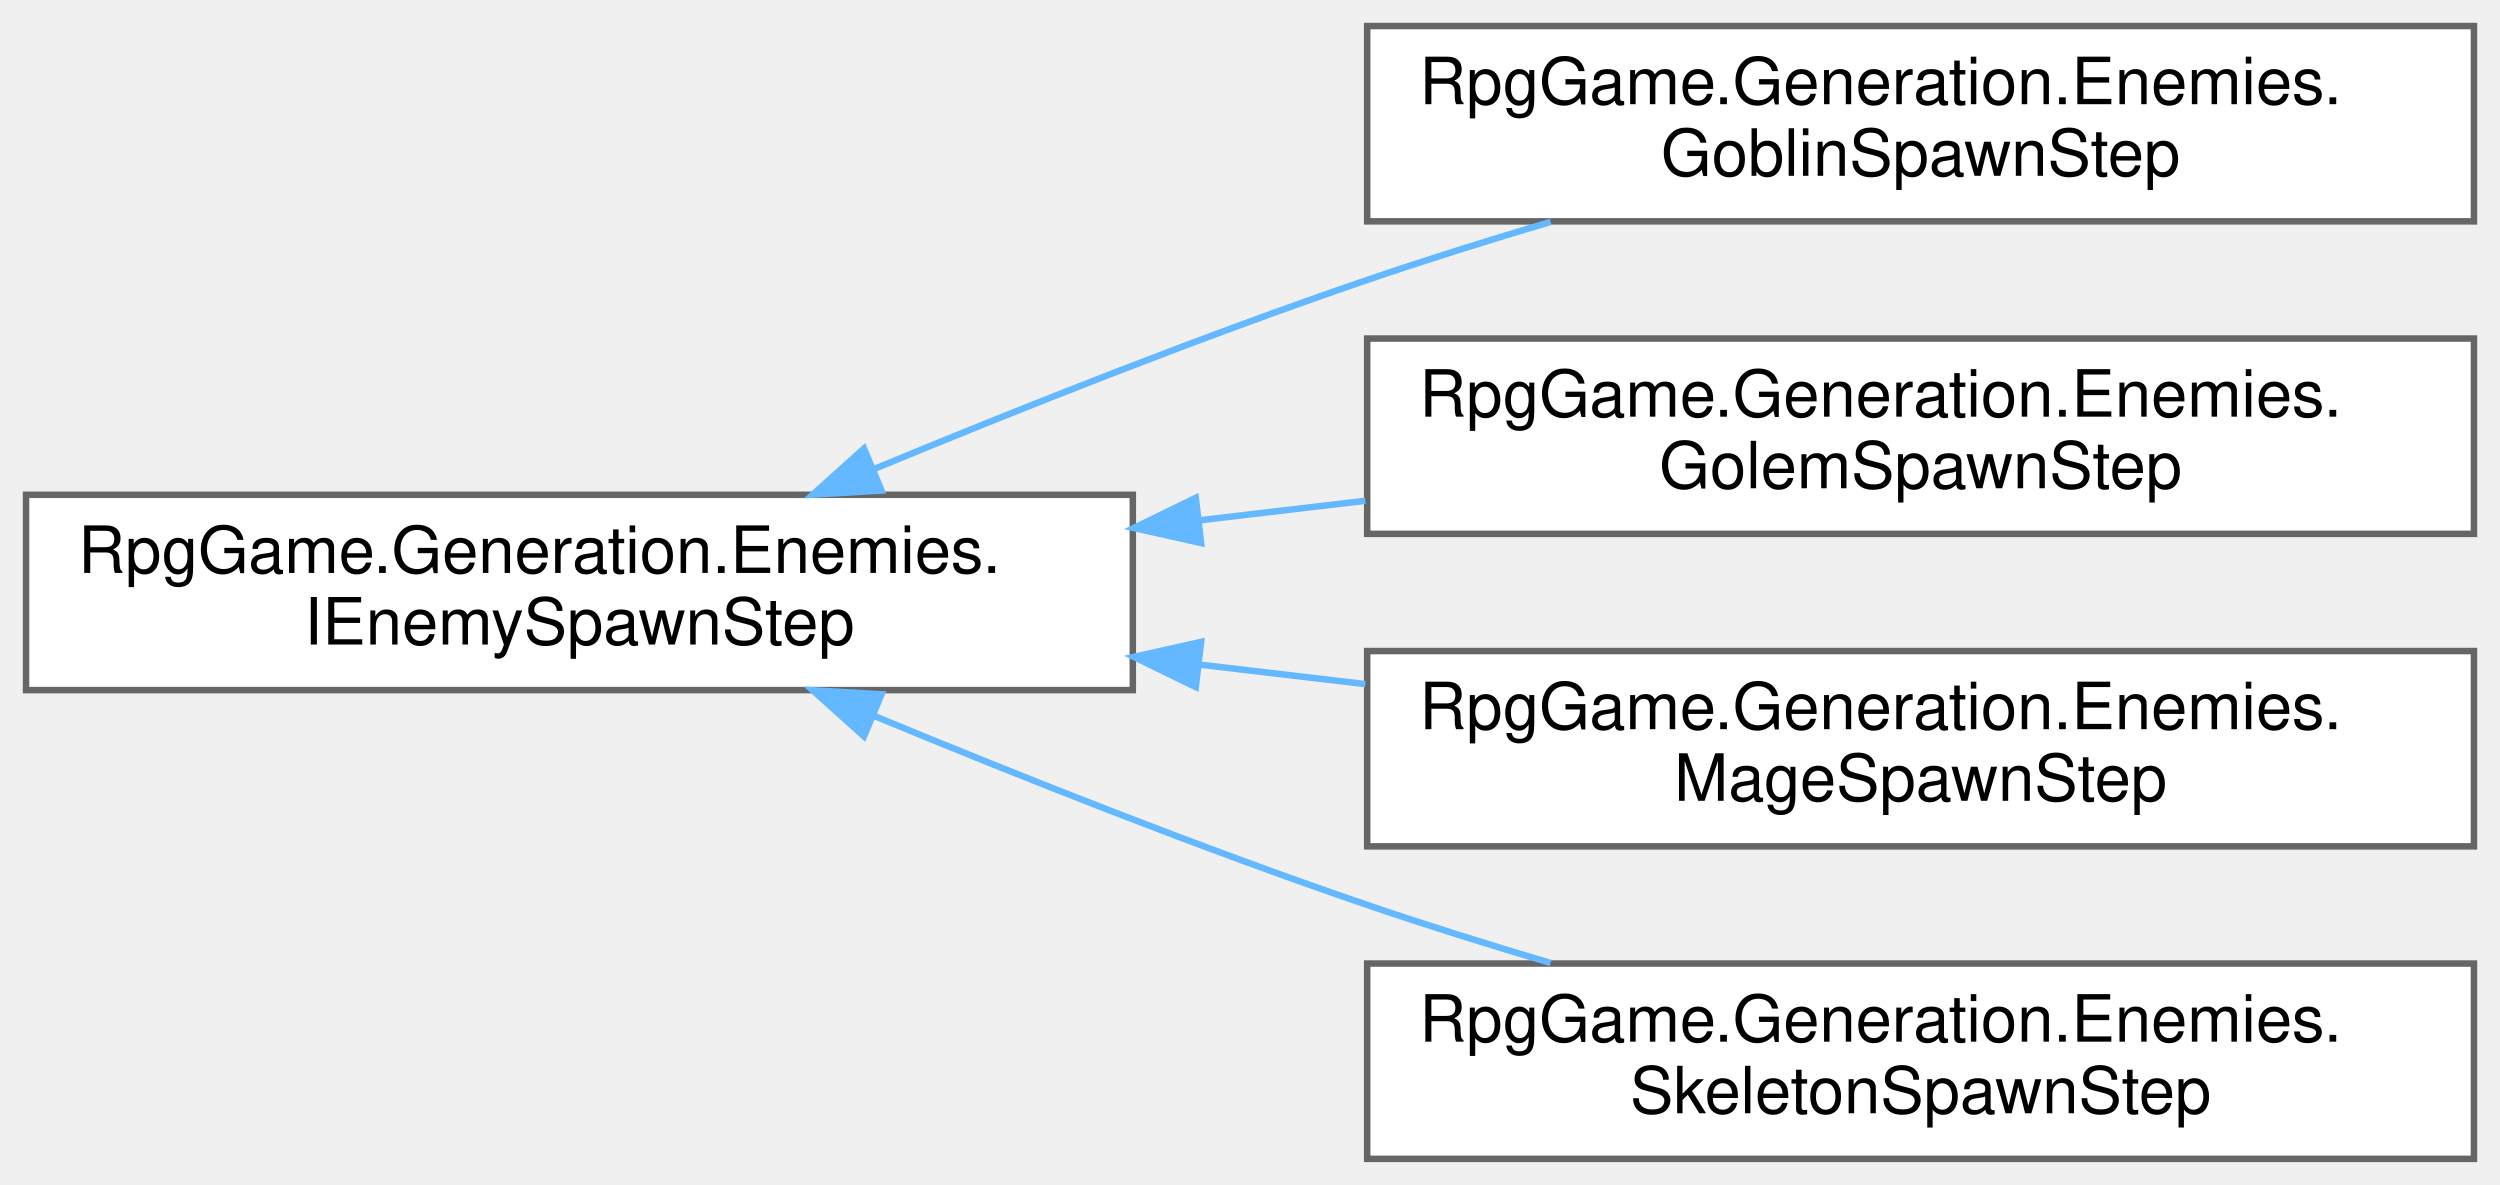
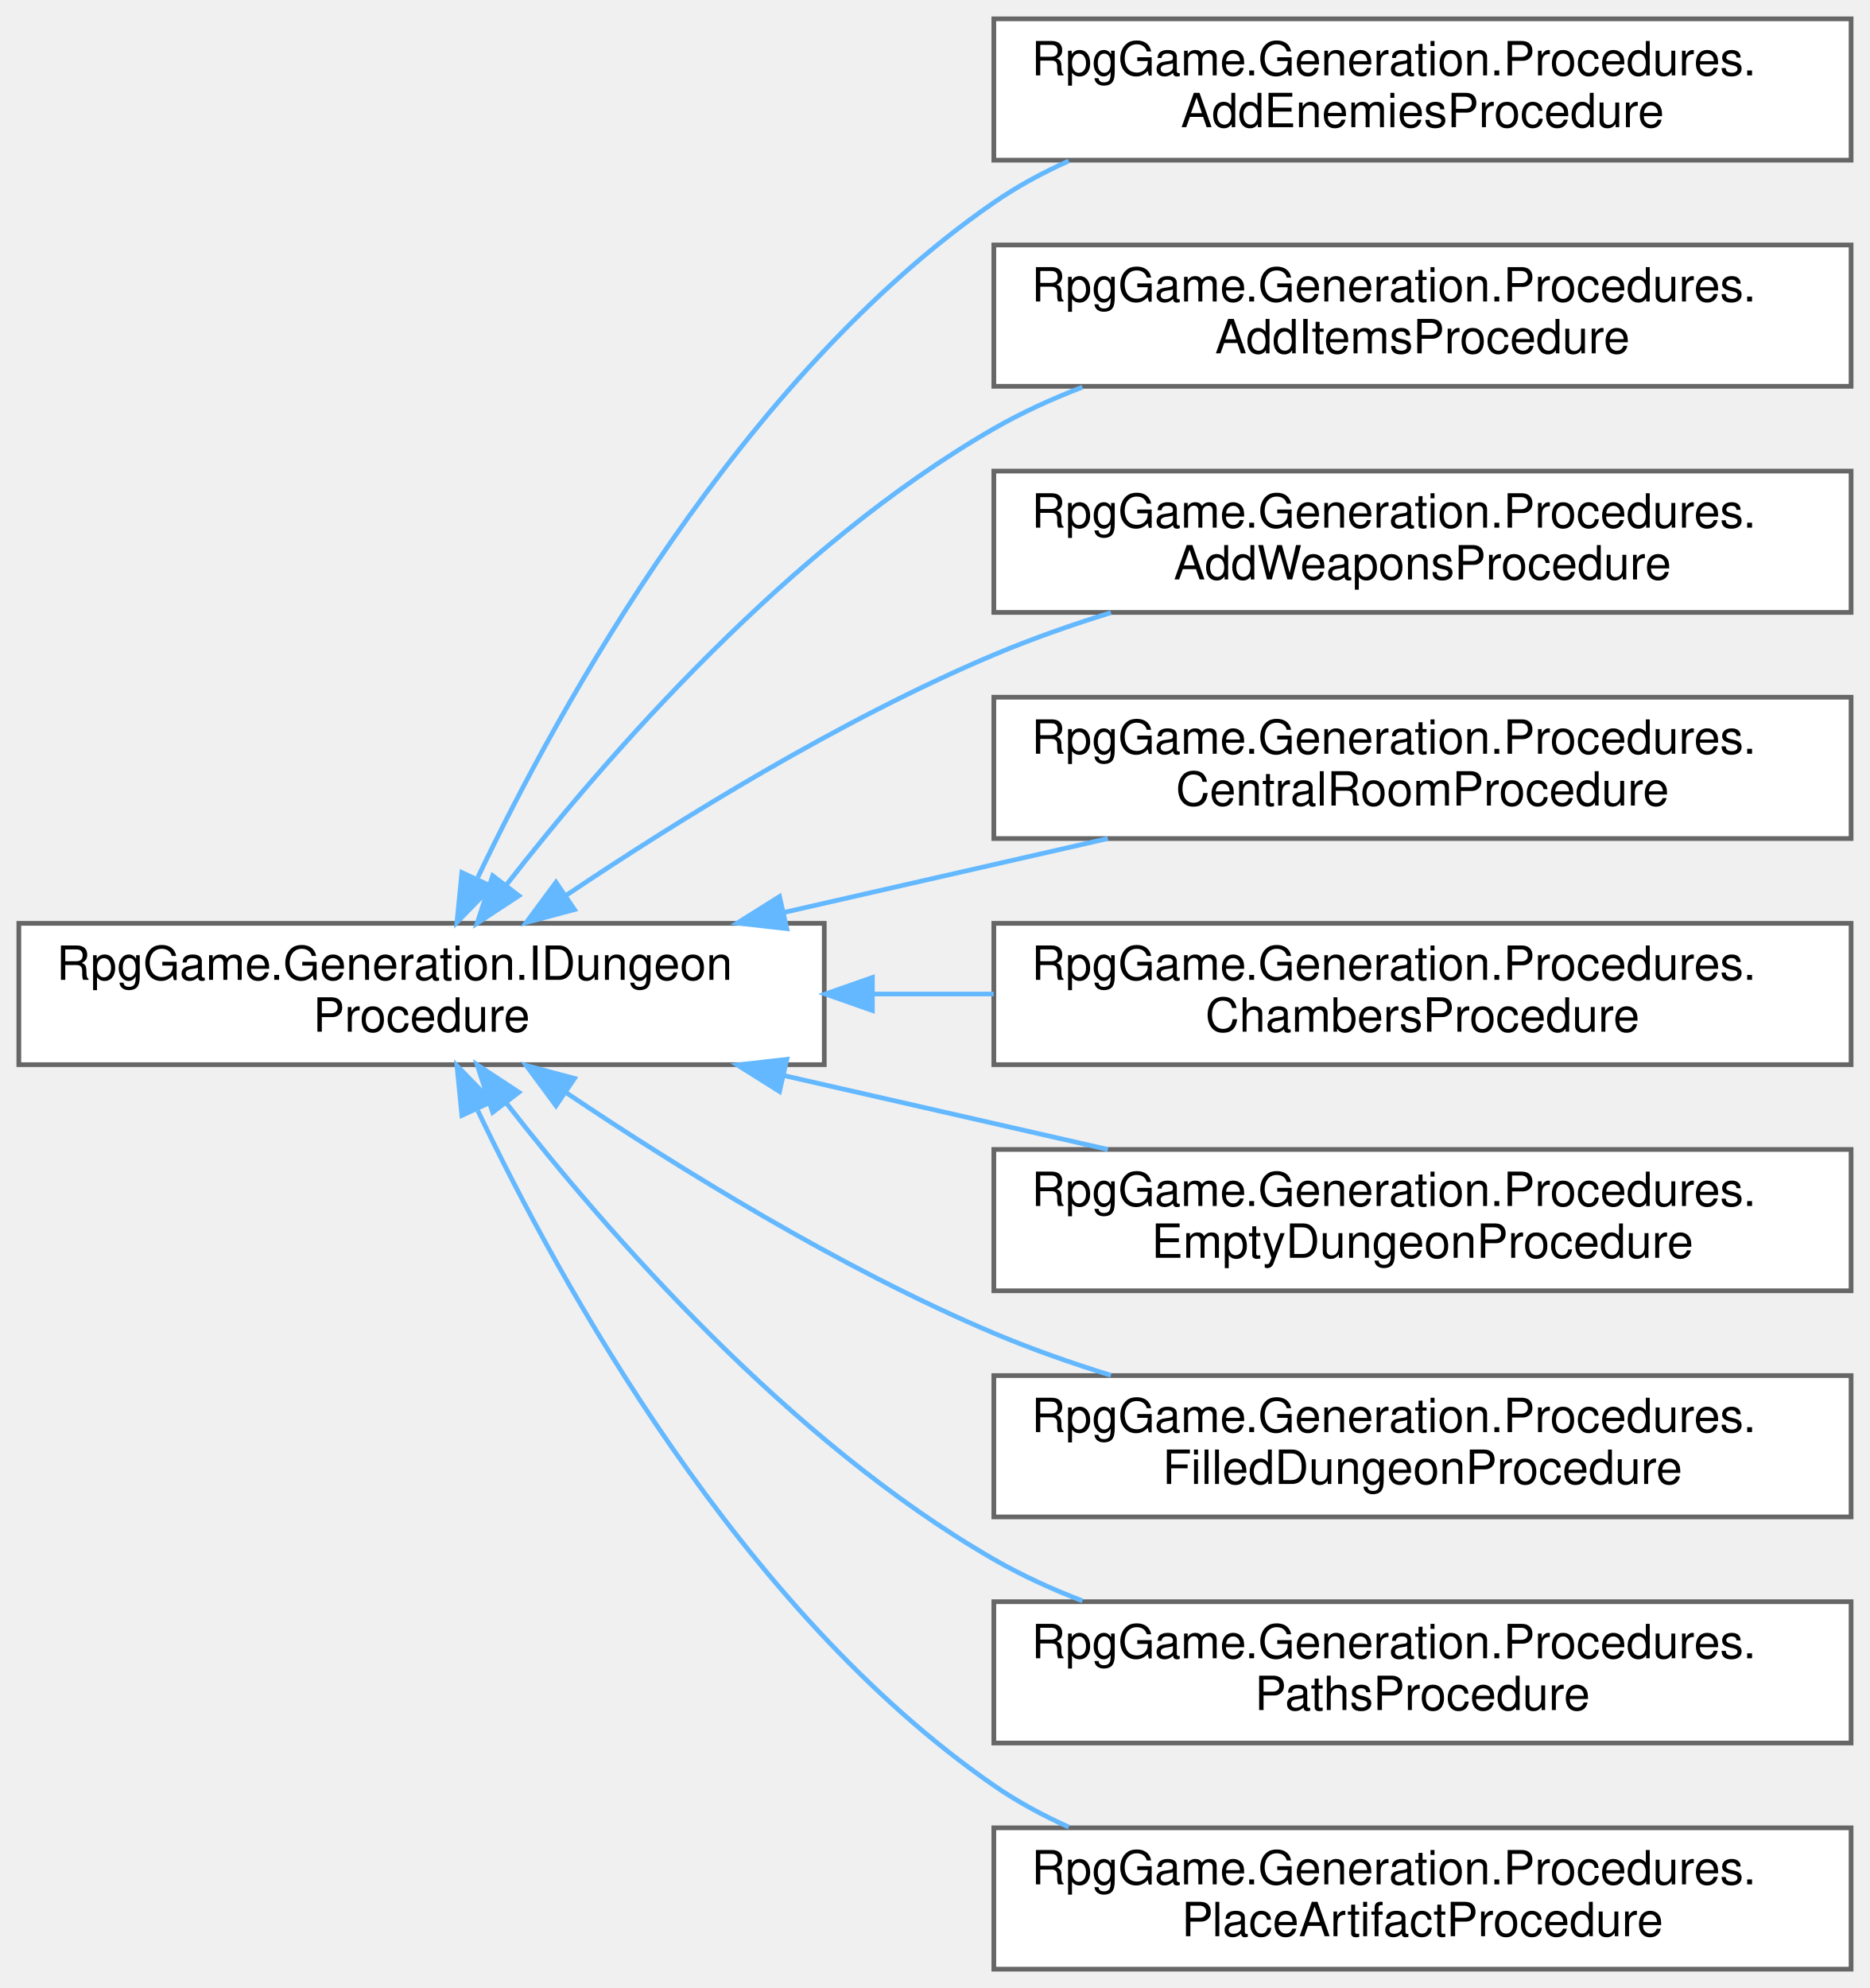
- <svg xmlns="http://www.w3.org/2000/svg" xmlns:xlink="http://www.w3.org/1999/xlink" width="384pt" height="182pt" viewBox="0.00 0.00 384.00 182.00">
-   <g id="graph0" class="graph" transform="scale(1 1) rotate(0) translate(4 178)">
+ <svg xmlns="http://www.w3.org/2000/svg" xmlns:xlink="http://www.w3.org/1999/xlink" width="397pt" height="422pt" viewBox="0.00 0.00 397.00 422.00">
+   <g id="graph0" class="graph" transform="scale(1 1) rotate(0) translate(4 418)">
    <g id="Node000000" class="node">
      <g id="a_Node000000">
-         <a xlink:href="interfaceRpgGame_1_1Generation_1_1Enemies_1_1IEnemySpawnStep.html" target="_top" xlink:title="One thematic enemy spawn contribution (one or several of the same enemy type via count)....">
-           <polygon fill="white" stroke="#666666" points="170,-102 0,-102 0,-72 170,-72 170,-102" />
-           <text text-anchor="start" x="8" y="-90" font-family="Helvetica,sans-Serif" font-size="10.00">RpgGame.Generation.Enemies.</text>
-           <text text-anchor="middle" x="85" y="-79" font-family="Helvetica,sans-Serif" font-size="10.00">IEnemySpawnStep</text>
+         <a xlink:href="interfaceRpgGame_1_1Generation_1_1IDungeonProcedure.html" target="_top" xlink:title="Defines a procedural step in dungeon generation.">
+           <polygon fill="white" stroke="#666666" points="171,-222 0,-222 0,-192 171,-192 171,-222" />
+           <text text-anchor="start" x="8" y="-210" font-family="Helvetica,sans-Serif" font-size="10.00">RpgGame.Generation.IDungeon</text>
+           <text text-anchor="middle" x="85.5" y="-199" font-family="Helvetica,sans-Serif" font-size="10.00">Procedure</text>
        </a>
      </g>
    </g>
    <g id="Node000001" class="node">
      <g id="a_Node000001">
-         <a xlink:href="classRpgGame_1_1Generation_1_1Enemies_1_1GoblinSpawnStep.html" target="_top" xlink:title=" ">
-           <polygon fill="white" stroke="#666666" points="376,-174 206,-174 206,-144 376,-144 376,-174" />
-           <text text-anchor="start" x="214" y="-162" font-family="Helvetica,sans-Serif" font-size="10.00">RpgGame.Generation.Enemies.</text>
-           <text text-anchor="middle" x="291" y="-151" font-family="Helvetica,sans-Serif" font-size="10.00">GoblinSpawnStep</text>
+         <a xlink:href="classRpgGame_1_1Generation_1_1Procedures_1_1AddEnemiesProcedure.html" target="_top" xlink:title="Spawns enemies from an ordered list provided at construction — no branching on dungeon theme here.">
+           <polygon fill="white" stroke="#666666" points="389,-414 207,-414 207,-384 389,-384 389,-414" />
+           <text text-anchor="start" x="215" y="-402" font-family="Helvetica,sans-Serif" font-size="10.00">RpgGame.Generation.Procedures.</text>
+           <text text-anchor="middle" x="298" y="-391" font-family="Helvetica,sans-Serif" font-size="10.00">AddEnemiesProcedure</text>
        </a>
      </g>
    </g>
-     <g id="edge15_Node000000_Node000001" class="edge">
-       <g id="a_edge15_Node000000_Node000001">
+     <g id="edge23_Node000000_Node000001" class="edge">
+       <g id="a_edge23_Node000000_Node000001">
        <a xlink:title=" ">
-           <path fill="none" stroke="#63b8ff" d="M130.12,-105.9C152.62,-115.22 180.55,-126.3 206,-135 215.04,-138.09 224.72,-141.11 234.17,-143.92" />
-           <polygon fill="#63b8ff" stroke="#63b8ff" points="131.4,-102.65 120.83,-102.03 128.71,-109.11 131.4,-102.65" />
+           <path fill="none" stroke="#63b8ff" d="M97.44,-231.75C115.07,-268.7 153.28,-337.89 207,-375 211.92,-378.4 217.3,-381.32 222.9,-383.83" />
+           <polygon fill="#63b8ff" stroke="#63b8ff" points="100.41,-229.83 93.02,-222.24 94.06,-232.78 100.41,-229.83" />
        </a>
      </g>
    </g>
    <g id="Node000002" class="node">
      <g id="a_Node000002">
-         <a xlink:href="classRpgGame_1_1Generation_1_1Enemies_1_1GolemSpawnStep.html" target="_top" xlink:title="Spawns a fixed number of golems.">
-           <polygon fill="white" stroke="#666666" points="376,-126 206,-126 206,-96 376,-96 376,-126" />
-           <text text-anchor="start" x="214" y="-114" font-family="Helvetica,sans-Serif" font-size="10.00">RpgGame.Generation.Enemies.</text>
-           <text text-anchor="middle" x="291" y="-103" font-family="Helvetica,sans-Serif" font-size="10.00">GolemSpawnStep</text>
+         <a xlink:href="classRpgGame_1_1Generation_1_1Procedures_1_1AddItemsProcedure.html" target="_top" xlink:title="Spawns treasure items (coins and gold) at random locations in the dungeon.">
+           <polygon fill="white" stroke="#666666" points="389,-366 207,-366 207,-336 389,-336 389,-366" />
+           <text text-anchor="start" x="215" y="-354" font-family="Helvetica,sans-Serif" font-size="10.00">RpgGame.Generation.Procedures.</text>
+           <text text-anchor="middle" x="298" y="-343" font-family="Helvetica,sans-Serif" font-size="10.00">AddItemsProcedure</text>
        </a>
      </g>
    </g>
-     <g id="edge16_Node000000_Node000002" class="edge">
-       <g id="a_edge16_Node000000_Node000002">
+     <g id="edge24_Node000000_Node000002" class="edge">
+       <g id="a_edge24_Node000000_Node000002">
        <a xlink:title=" ">
-           <path fill="none" stroke="#63b8ff" d="M180.12,-98.07C188.66,-99.08 197.27,-100.09 205.71,-101.08" />
-           <polygon fill="#63b8ff" stroke="#63b8ff" points="180.49,-94.59 170.15,-96.9 179.67,-101.54 180.49,-94.59" />
+           <path fill="none" stroke="#63b8ff" d="M103.56,-230.23C124.79,-257.46 163.58,-302.03 207,-327 212.89,-330.39 219.27,-333.31 225.81,-335.82" />
+           <polygon fill="#63b8ff" stroke="#63b8ff" points="106.16,-227.86 97.31,-222.04 100.6,-232.11 106.16,-227.86" />
        </a>
      </g>
    </g>
    <g id="Node000003" class="node">
      <g id="a_Node000003">
-         <a xlink:href="classRpgGame_1_1Generation_1_1Enemies_1_1MageSpawnStep.html" target="_top" xlink:title="Spawns a fixed number of mages.">
-           <polygon fill="white" stroke="#666666" points="376,-78 206,-78 206,-48 376,-48 376,-78" />
-           <text text-anchor="start" x="214" y="-66" font-family="Helvetica,sans-Serif" font-size="10.00">RpgGame.Generation.Enemies.</text>
-           <text text-anchor="middle" x="291" y="-55" font-family="Helvetica,sans-Serif" font-size="10.00">MageSpawnStep</text>
+         <a xlink:href="classRpgGame_1_1Generation_1_1Procedures_1_1AddWeaponsProcedure.html" target="_top" xlink:title="Spawns weapons (swords and double swords) at random locations in the dungeon.">
+           <polygon fill="white" stroke="#666666" points="389,-318 207,-318 207,-288 389,-288 389,-318" />
+           <text text-anchor="start" x="215" y="-306" font-family="Helvetica,sans-Serif" font-size="10.00">RpgGame.Generation.Procedures.</text>
+           <text text-anchor="middle" x="298" y="-295" font-family="Helvetica,sans-Serif" font-size="10.00">AddWeaponsProcedure</text>
        </a>
      </g>
    </g>
-     <g id="edge17_Node000000_Node000003" class="edge">
-       <g id="a_edge17_Node000000_Node000003">
+     <g id="edge25_Node000000_Node000003" class="edge">
+       <g id="a_edge25_Node000000_Node000003">
        <a xlink:title=" ">
-           <path fill="none" stroke="#63b8ff" d="M180.12,-75.93C188.66,-74.92 197.27,-73.91 205.71,-72.92" />
-           <polygon fill="#63b8ff" stroke="#63b8ff" points="179.67,-72.46 170.15,-77.1 180.49,-79.41 179.67,-72.46" />
+           <path fill="none" stroke="#63b8ff" d="M116.25,-227.98C139.91,-243.86 174.35,-265.21 207,-279 214.9,-282.33 223.38,-285.32 231.87,-287.95" />
+           <polygon fill="#63b8ff" stroke="#63b8ff" points="117.97,-224.92 107.74,-222.19 114.04,-230.71 117.97,-224.92" />
        </a>
      </g>
    </g>
    <g id="Node000004" class="node">
      <g id="a_Node000004">
-         <a xlink:href="classRpgGame_1_1Generation_1_1Enemies_1_1SkeletonSpawnStep.html" target="_top" xlink:title=" ">
-           <polygon fill="white" stroke="#666666" points="376,-30 206,-30 206,0 376,0 376,-30" />
-           <text text-anchor="start" x="214" y="-18" font-family="Helvetica,sans-Serif" font-size="10.00">RpgGame.Generation.Enemies.</text>
-           <text text-anchor="middle" x="291" y="-7" font-family="Helvetica,sans-Serif" font-size="10.00">SkeletonSpawnStep</text>
+         <a xlink:href="classRpgGame_1_1Generation_1_1Procedures_1_1CentralRoomProcedure.html" target="_top" xlink:title="Generates a central room in the dungeon.">
+           <polygon fill="white" stroke="#666666" points="389,-270 207,-270 207,-240 389,-240 389,-270" />
+           <text text-anchor="start" x="215" y="-258" font-family="Helvetica,sans-Serif" font-size="10.00">RpgGame.Generation.Procedures.</text>
+           <text text-anchor="middle" x="298" y="-247" font-family="Helvetica,sans-Serif" font-size="10.00">CentralRoomProcedure</text>
        </a>
      </g>
    </g>
-     <g id="edge18_Node000000_Node000004" class="edge">
-       <g id="a_edge18_Node000000_Node000004">
+     <g id="edge26_Node000000_Node000004" class="edge">
+       <g id="a_edge26_Node000000_Node000004">
        <a xlink:title=" ">
-           <path fill="none" stroke="#63b8ff" d="M130.12,-68.1C152.62,-58.78 180.55,-47.7 206,-39 215.04,-35.91 224.72,-32.89 234.17,-30.08" />
-           <polygon fill="#63b8ff" stroke="#63b8ff" points="128.71,-64.89 120.83,-71.97 131.4,-71.35 128.71,-64.89" />
+           <path fill="none" stroke="#63b8ff" d="M162.38,-224.3C184.91,-229.44 209.38,-235.02 231.21,-240" />
+           <polygon fill="#63b8ff" stroke="#63b8ff" points="163.05,-220.87 152.53,-222.06 161.5,-227.69 163.05,-220.87" />
+         </a>
+       </g>
+     </g>
+     <g id="Node000005" class="node">
+       <g id="a_Node000005">
+         <a xlink:href="classRpgGame_1_1Generation_1_1Procedures_1_1ChambersProcedure.html" target="_top" xlink:title="Generates multiple random chamber rooms in the dungeon.">
+           <polygon fill="white" stroke="#666666" points="389,-222 207,-222 207,-192 389,-192 389,-222" />
+           <text text-anchor="start" x="215" y="-210" font-family="Helvetica,sans-Serif" font-size="10.00">RpgGame.Generation.Procedures.</text>
+           <text text-anchor="middle" x="298" y="-199" font-family="Helvetica,sans-Serif" font-size="10.00">ChambersProcedure</text>
+         </a>
+       </g>
+     </g>
+     <g id="edge27_Node000000_Node000005" class="edge">
+       <g id="a_edge27_Node000000_Node000005">
+         <a xlink:title=" ">
+           <path fill="none" stroke="#63b8ff" d="M181.49,-207C189.96,-207 198.53,-207 206.96,-207" />
+           <polygon fill="#63b8ff" stroke="#63b8ff" points="181.21,-203.5 171.21,-207 181.21,-210.5 181.21,-203.5" />
+         </a>
+       </g>
+     </g>
+     <g id="Node000006" class="node">
+       <g id="a_Node000006">
+         <a xlink:href="classRpgGame_1_1Generation_1_1Procedures_1_1EmptyDungeonProcedure.html" target="_top" xlink:title="Fills the entire dungeon with floor tiles, creating an empty open space.">
+           <polygon fill="white" stroke="#666666" points="389,-174 207,-174 207,-144 389,-144 389,-174" />
+           <text text-anchor="start" x="215" y="-162" font-family="Helvetica,sans-Serif" font-size="10.00">RpgGame.Generation.Procedures.</text>
+           <text text-anchor="middle" x="298" y="-151" font-family="Helvetica,sans-Serif" font-size="10.00">EmptyDungeonProcedure</text>
+         </a>
+       </g>
+     </g>
+     <g id="edge28_Node000000_Node000006" class="edge">
+       <g id="a_edge28_Node000000_Node000006">
+         <a xlink:title=" ">
+           <path fill="none" stroke="#63b8ff" d="M162.38,-189.7C184.91,-184.56 209.38,-178.98 231.21,-174" />
+           <polygon fill="#63b8ff" stroke="#63b8ff" points="161.5,-186.31 152.53,-191.94 163.05,-193.13 161.5,-186.31" />
+         </a>
+       </g>
+     </g>
+     <g id="Node000007" class="node">
+       <g id="a_Node000007">
+         <a xlink:href="classRpgGame_1_1Generation_1_1Procedures_1_1FilledDungeonProcedure.html" target="_top" xlink:title="Fills the entire dungeon with wall tiles, creating a solid base for carving.">
+           <polygon fill="white" stroke="#666666" points="389,-126 207,-126 207,-96 389,-96 389,-126" />
+           <text text-anchor="start" x="215" y="-114" font-family="Helvetica,sans-Serif" font-size="10.00">RpgGame.Generation.Procedures.</text>
+           <text text-anchor="middle" x="298" y="-103" font-family="Helvetica,sans-Serif" font-size="10.00">FilledDungeonProcedure</text>
+         </a>
+       </g>
+     </g>
+     <g id="edge29_Node000000_Node000007" class="edge">
+       <g id="a_edge29_Node000000_Node000007">
+         <a xlink:title=" ">
+           <path fill="none" stroke="#63b8ff" d="M116.25,-186.02C139.91,-170.14 174.35,-148.79 207,-135 214.9,-131.67 223.38,-128.68 231.87,-126.05" />
+           <polygon fill="#63b8ff" stroke="#63b8ff" points="114.04,-183.29 107.74,-191.81 117.97,-189.08 114.04,-183.29" />
+         </a>
+       </g>
+     </g>
+     <g id="Node000008" class="node">
+       <g id="a_Node000008">
+         <a xlink:href="classRpgGame_1_1Generation_1_1Procedures_1_1PathsProcedure.html" target="_top" xlink:title="Generates corridors connecting all rooms to a central room.">
+           <polygon fill="white" stroke="#666666" points="389,-78 207,-78 207,-48 389,-48 389,-78" />
+           <text text-anchor="start" x="215" y="-66" font-family="Helvetica,sans-Serif" font-size="10.00">RpgGame.Generation.Procedures.</text>
+           <text text-anchor="middle" x="298" y="-55" font-family="Helvetica,sans-Serif" font-size="10.00">PathsProcedure</text>
+         </a>
+       </g>
+     </g>
+     <g id="edge30_Node000000_Node000008" class="edge">
+       <g id="a_edge30_Node000000_Node000008">
+         <a xlink:title=" ">
+           <path fill="none" stroke="#63b8ff" d="M103.56,-183.77C124.79,-156.54 163.58,-111.97 207,-87 212.89,-83.61 219.27,-80.69 225.81,-78.18" />
+           <polygon fill="#63b8ff" stroke="#63b8ff" points="100.6,-181.89 97.31,-191.96 106.16,-186.14 100.6,-181.89" />
+         </a>
+       </g>
+     </g>
+     <g id="Node000009" class="node">
+       <g id="a_Node000009">
+         <a xlink:href="classRpgGame_1_1Generation_1_1Procedures_1_1PlaceArtifactProcedure.html" target="_top" xlink:title="Places exactly one thematic artifact on a random walkable tile (factory supplied by the active theme ...">
+           <polygon fill="white" stroke="#666666" points="389,-30 207,-30 207,0 389,0 389,-30" />
+           <text text-anchor="start" x="215" y="-18" font-family="Helvetica,sans-Serif" font-size="10.00">RpgGame.Generation.Procedures.</text>
+           <text text-anchor="middle" x="298" y="-7" font-family="Helvetica,sans-Serif" font-size="10.00">PlaceArtifactProcedure</text>
+         </a>
+       </g>
+     </g>
+     <g id="edge31_Node000000_Node000009" class="edge">
+       <g id="a_edge31_Node000000_Node000009">
+         <a xlink:title=" ">
+           <path fill="none" stroke="#63b8ff" d="M97.44,-182.25C115.07,-145.3 153.28,-76.11 207,-39 211.92,-35.6 217.3,-32.68 222.9,-30.17" />
+           <polygon fill="#63b8ff" stroke="#63b8ff" points="94.06,-181.22 93.02,-191.76 100.41,-184.17 94.06,-181.22" />
        </a>
      </g>
    </g>
  </g>
</svg>
